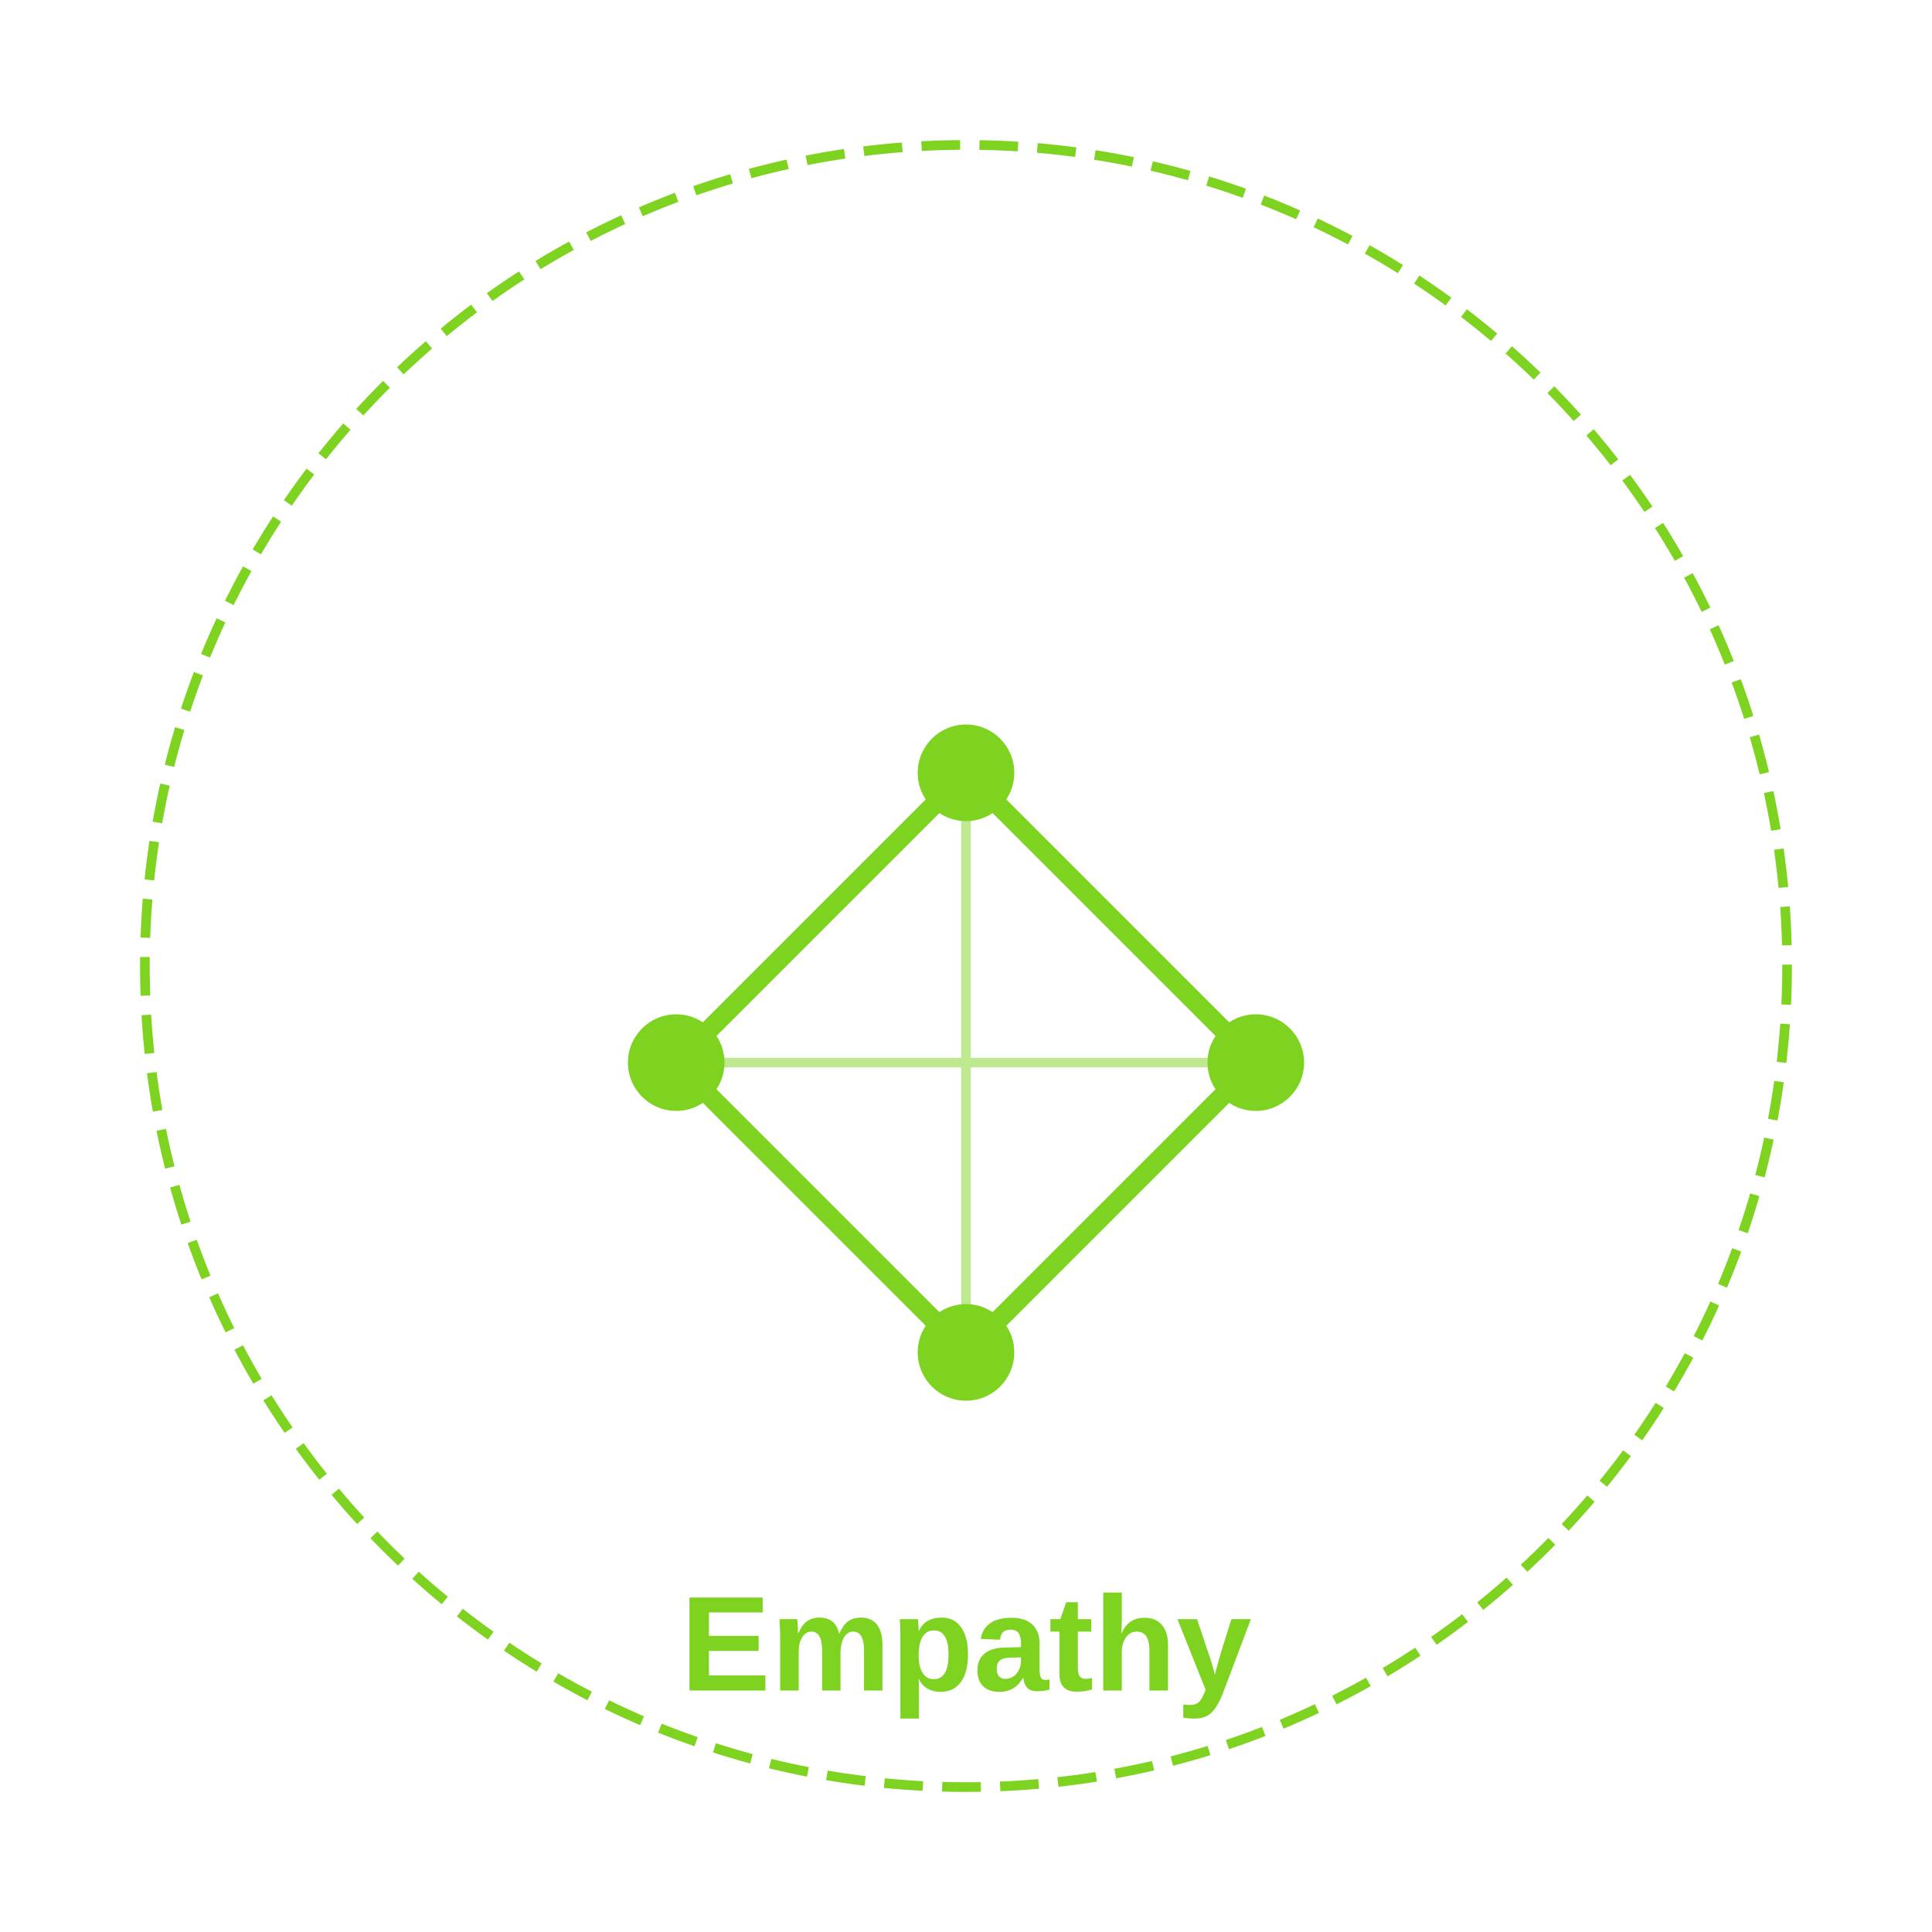
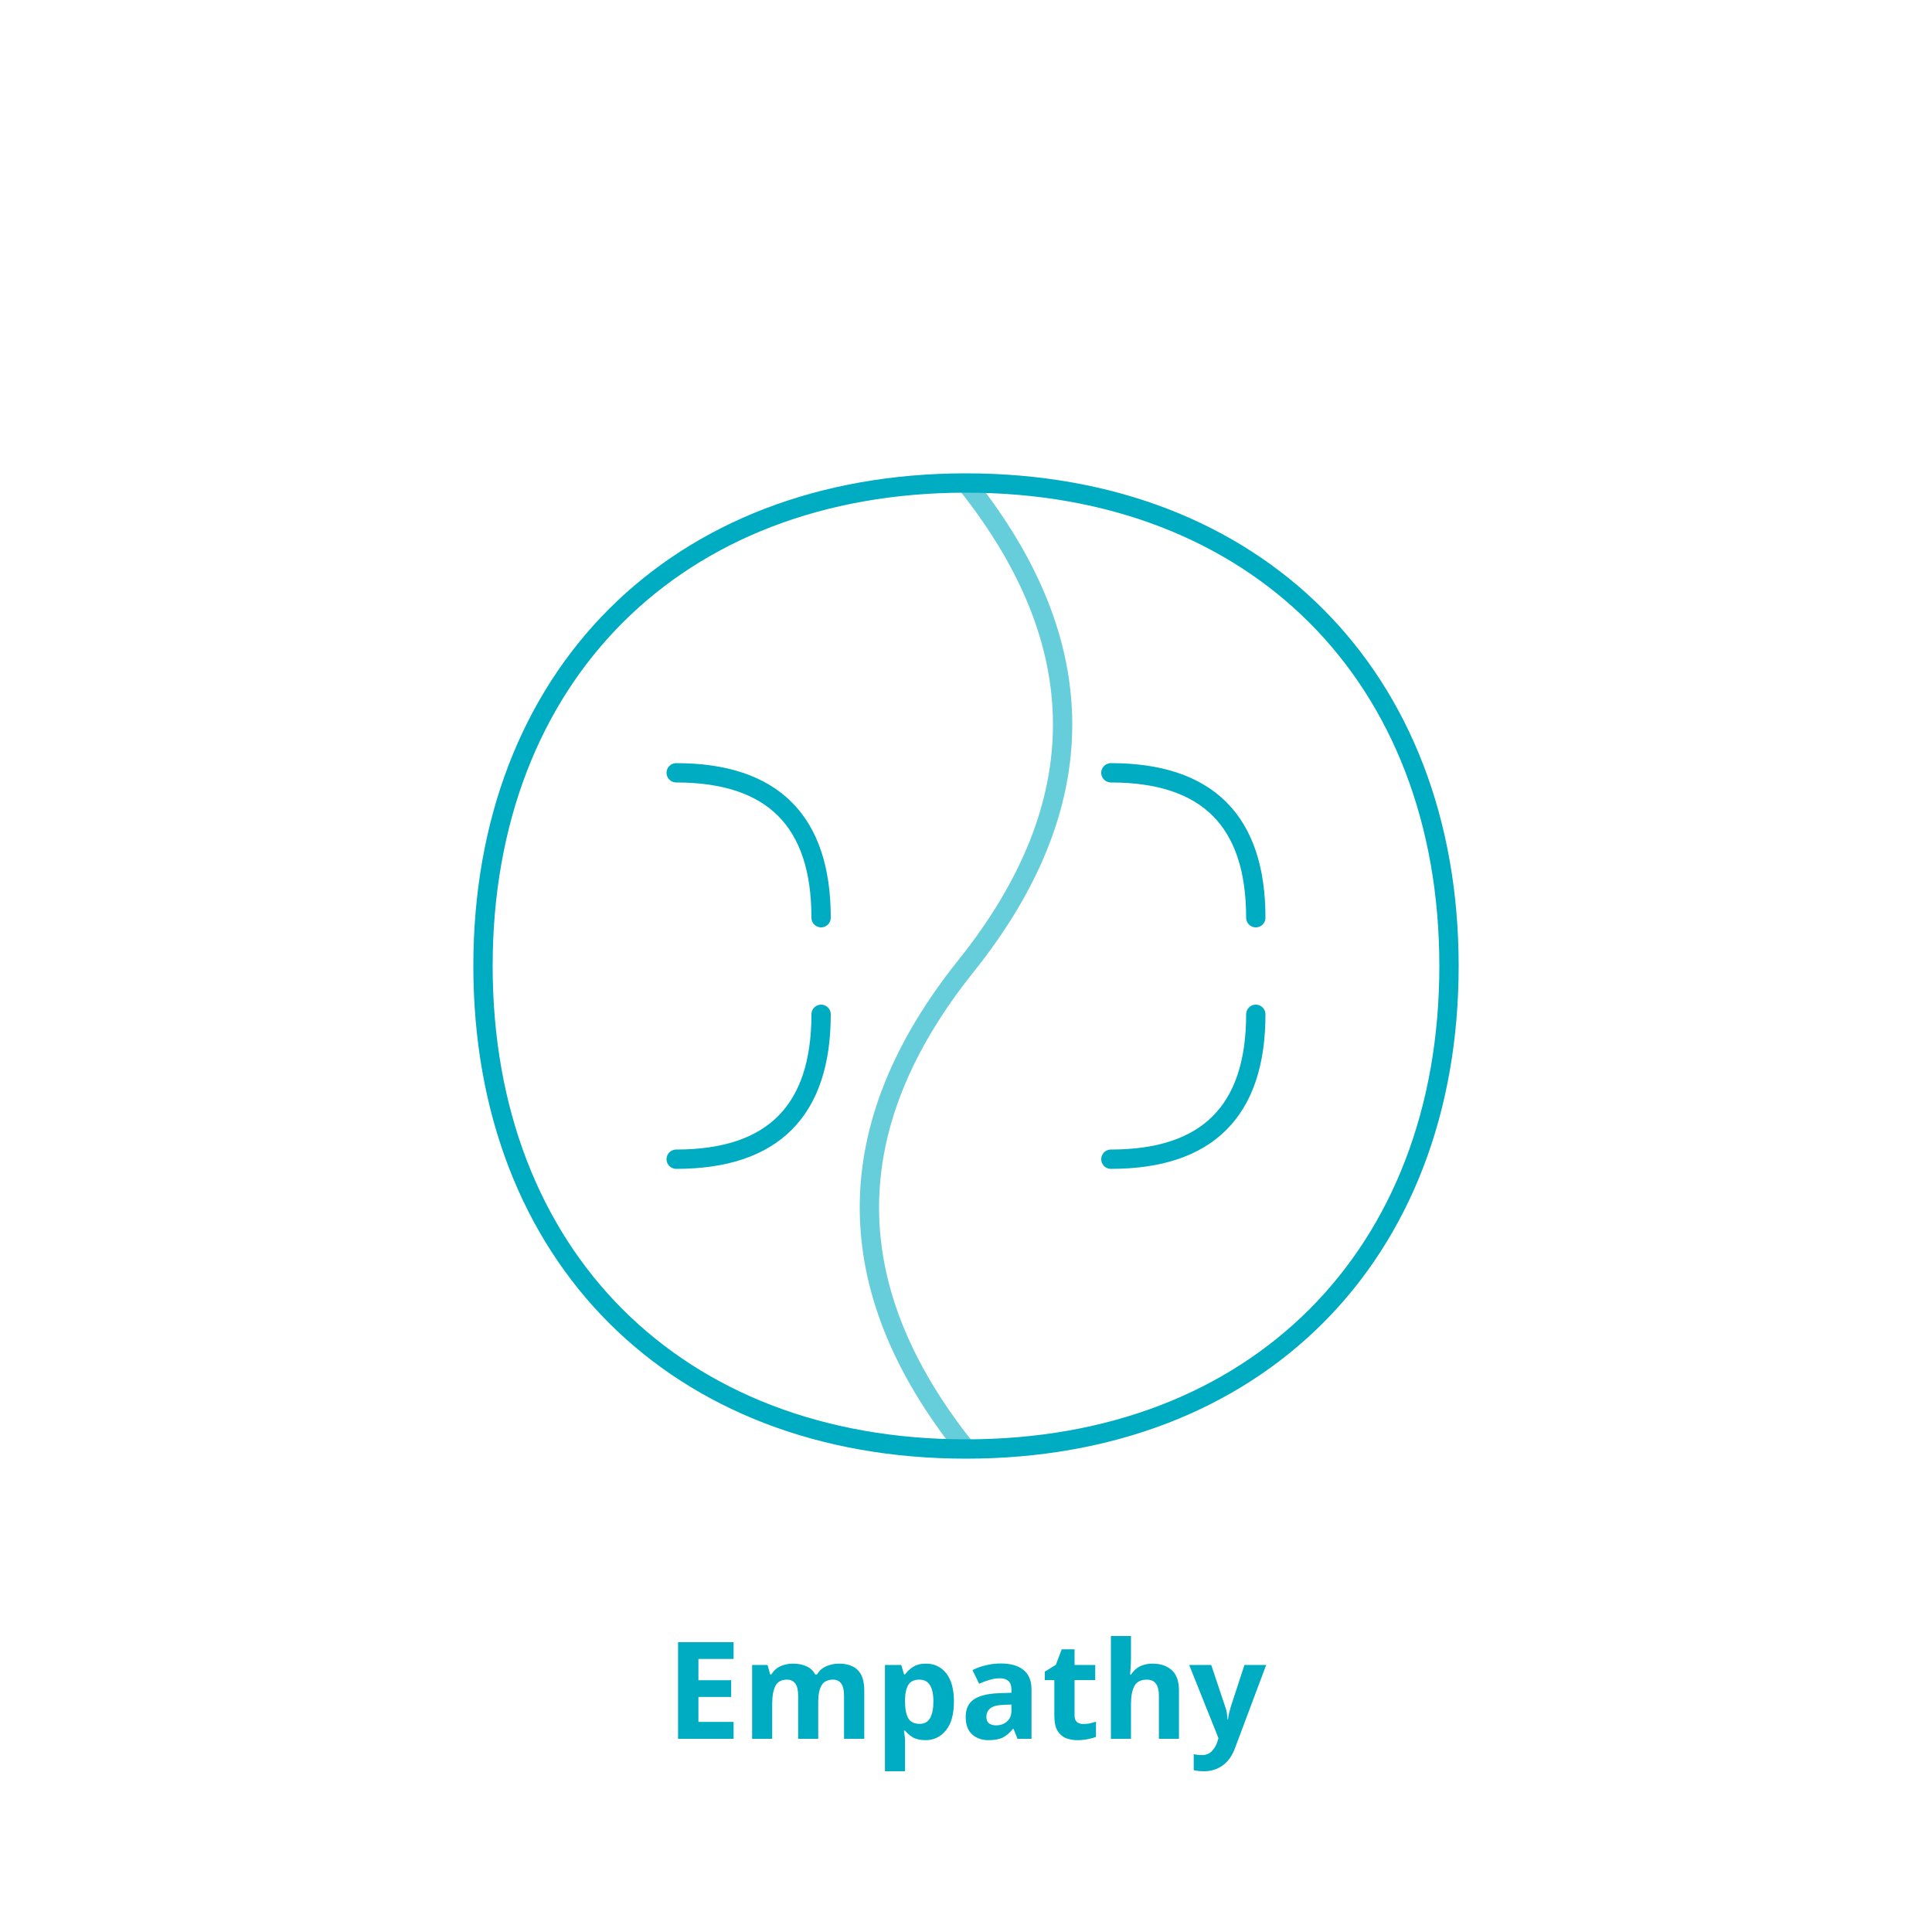
<svg xmlns="http://www.w3.org/2000/svg" id="logo-06" width="200" height="200" viewBox="0 0 200 200">
-   <circle cx="100" cy="100" r="85" fill="none" stroke="#7ED321" stroke-width="1" stroke-dasharray="4 2" />
-   <circle cx="100" cy="80" r="5" fill="#7ED321" />
-   <circle cx="70" cy="110" r="5" fill="#7ED321" />
-   <circle cx="130" cy="110" r="5" fill="#7ED321" />
-   <circle cx="100" cy="140" r="5" fill="#7ED321" />
-   <path d="M100 80 L70 110 L100 140 L130 110 Z" fill="none" stroke="#7ED321" stroke-width="2" />
-   <path d="M100 80 L100 140 M70 110 L130 110" stroke="#7ED321" stroke-width="1" opacity="0.5" />
-   <text x="100" y="175" font-family="Arial" font-size="14" text-anchor="middle" font-weight="bold" fill="#7ED321">Empathy</text>
+   <path d="M100 50 C70 50 50 70 50 100 C50 130 70 150 100 150 C130 150 150 130 150 100 C150 70 130 50 100 50 Z" fill="none" stroke="#00ACC1" stroke-width="2" />
+   <path d="M100 50 Q120 75 100 100 Q80 125 100 150" fill="none" stroke="#00ACC1" stroke-width="2" opacity="0.6" />
+   <path d="M70 80 Q85 80 85 95 M115 80 Q130 80 130 95 M70 120 Q85 120 85 105 M115 120 Q130 120 130 105" fill="none" stroke="#00ACC1" stroke-width="2" stroke-linecap="round" />
+   <text x="100" y="180" font-family="Verdana" font-size="14" text-anchor="middle" font-weight="bold" fill="#00ACC1">Empathy</text>
</svg>
